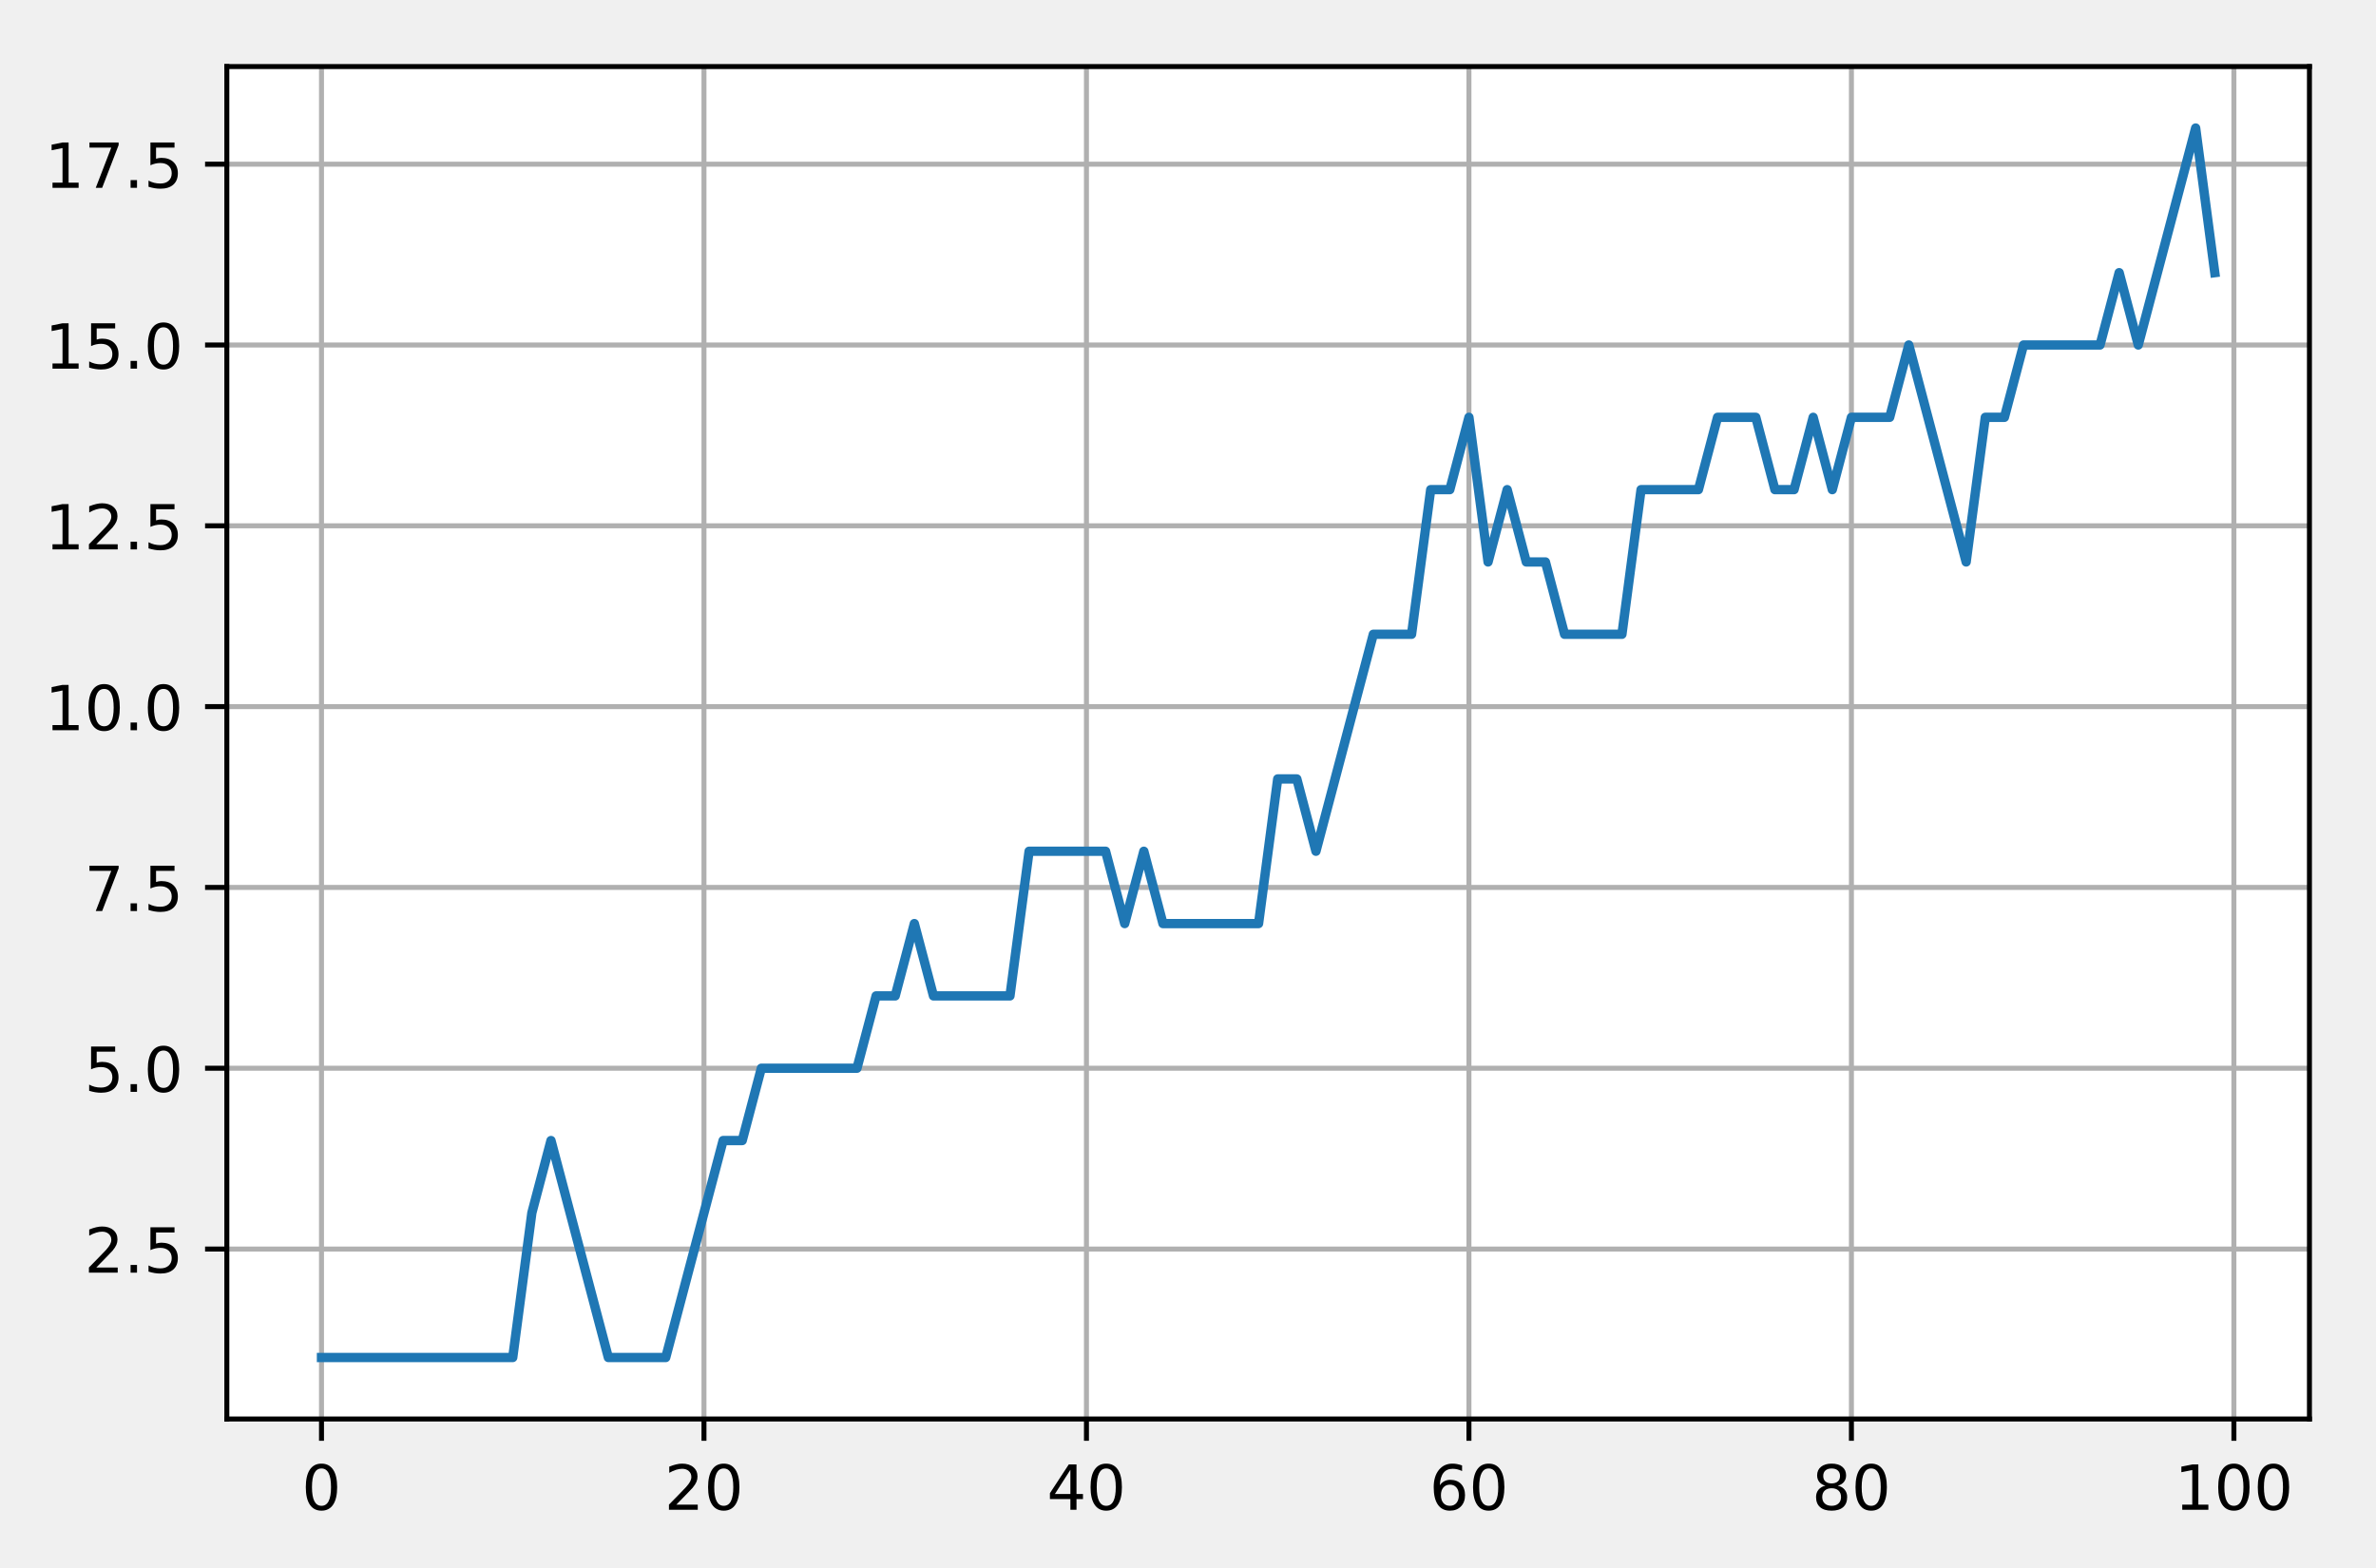
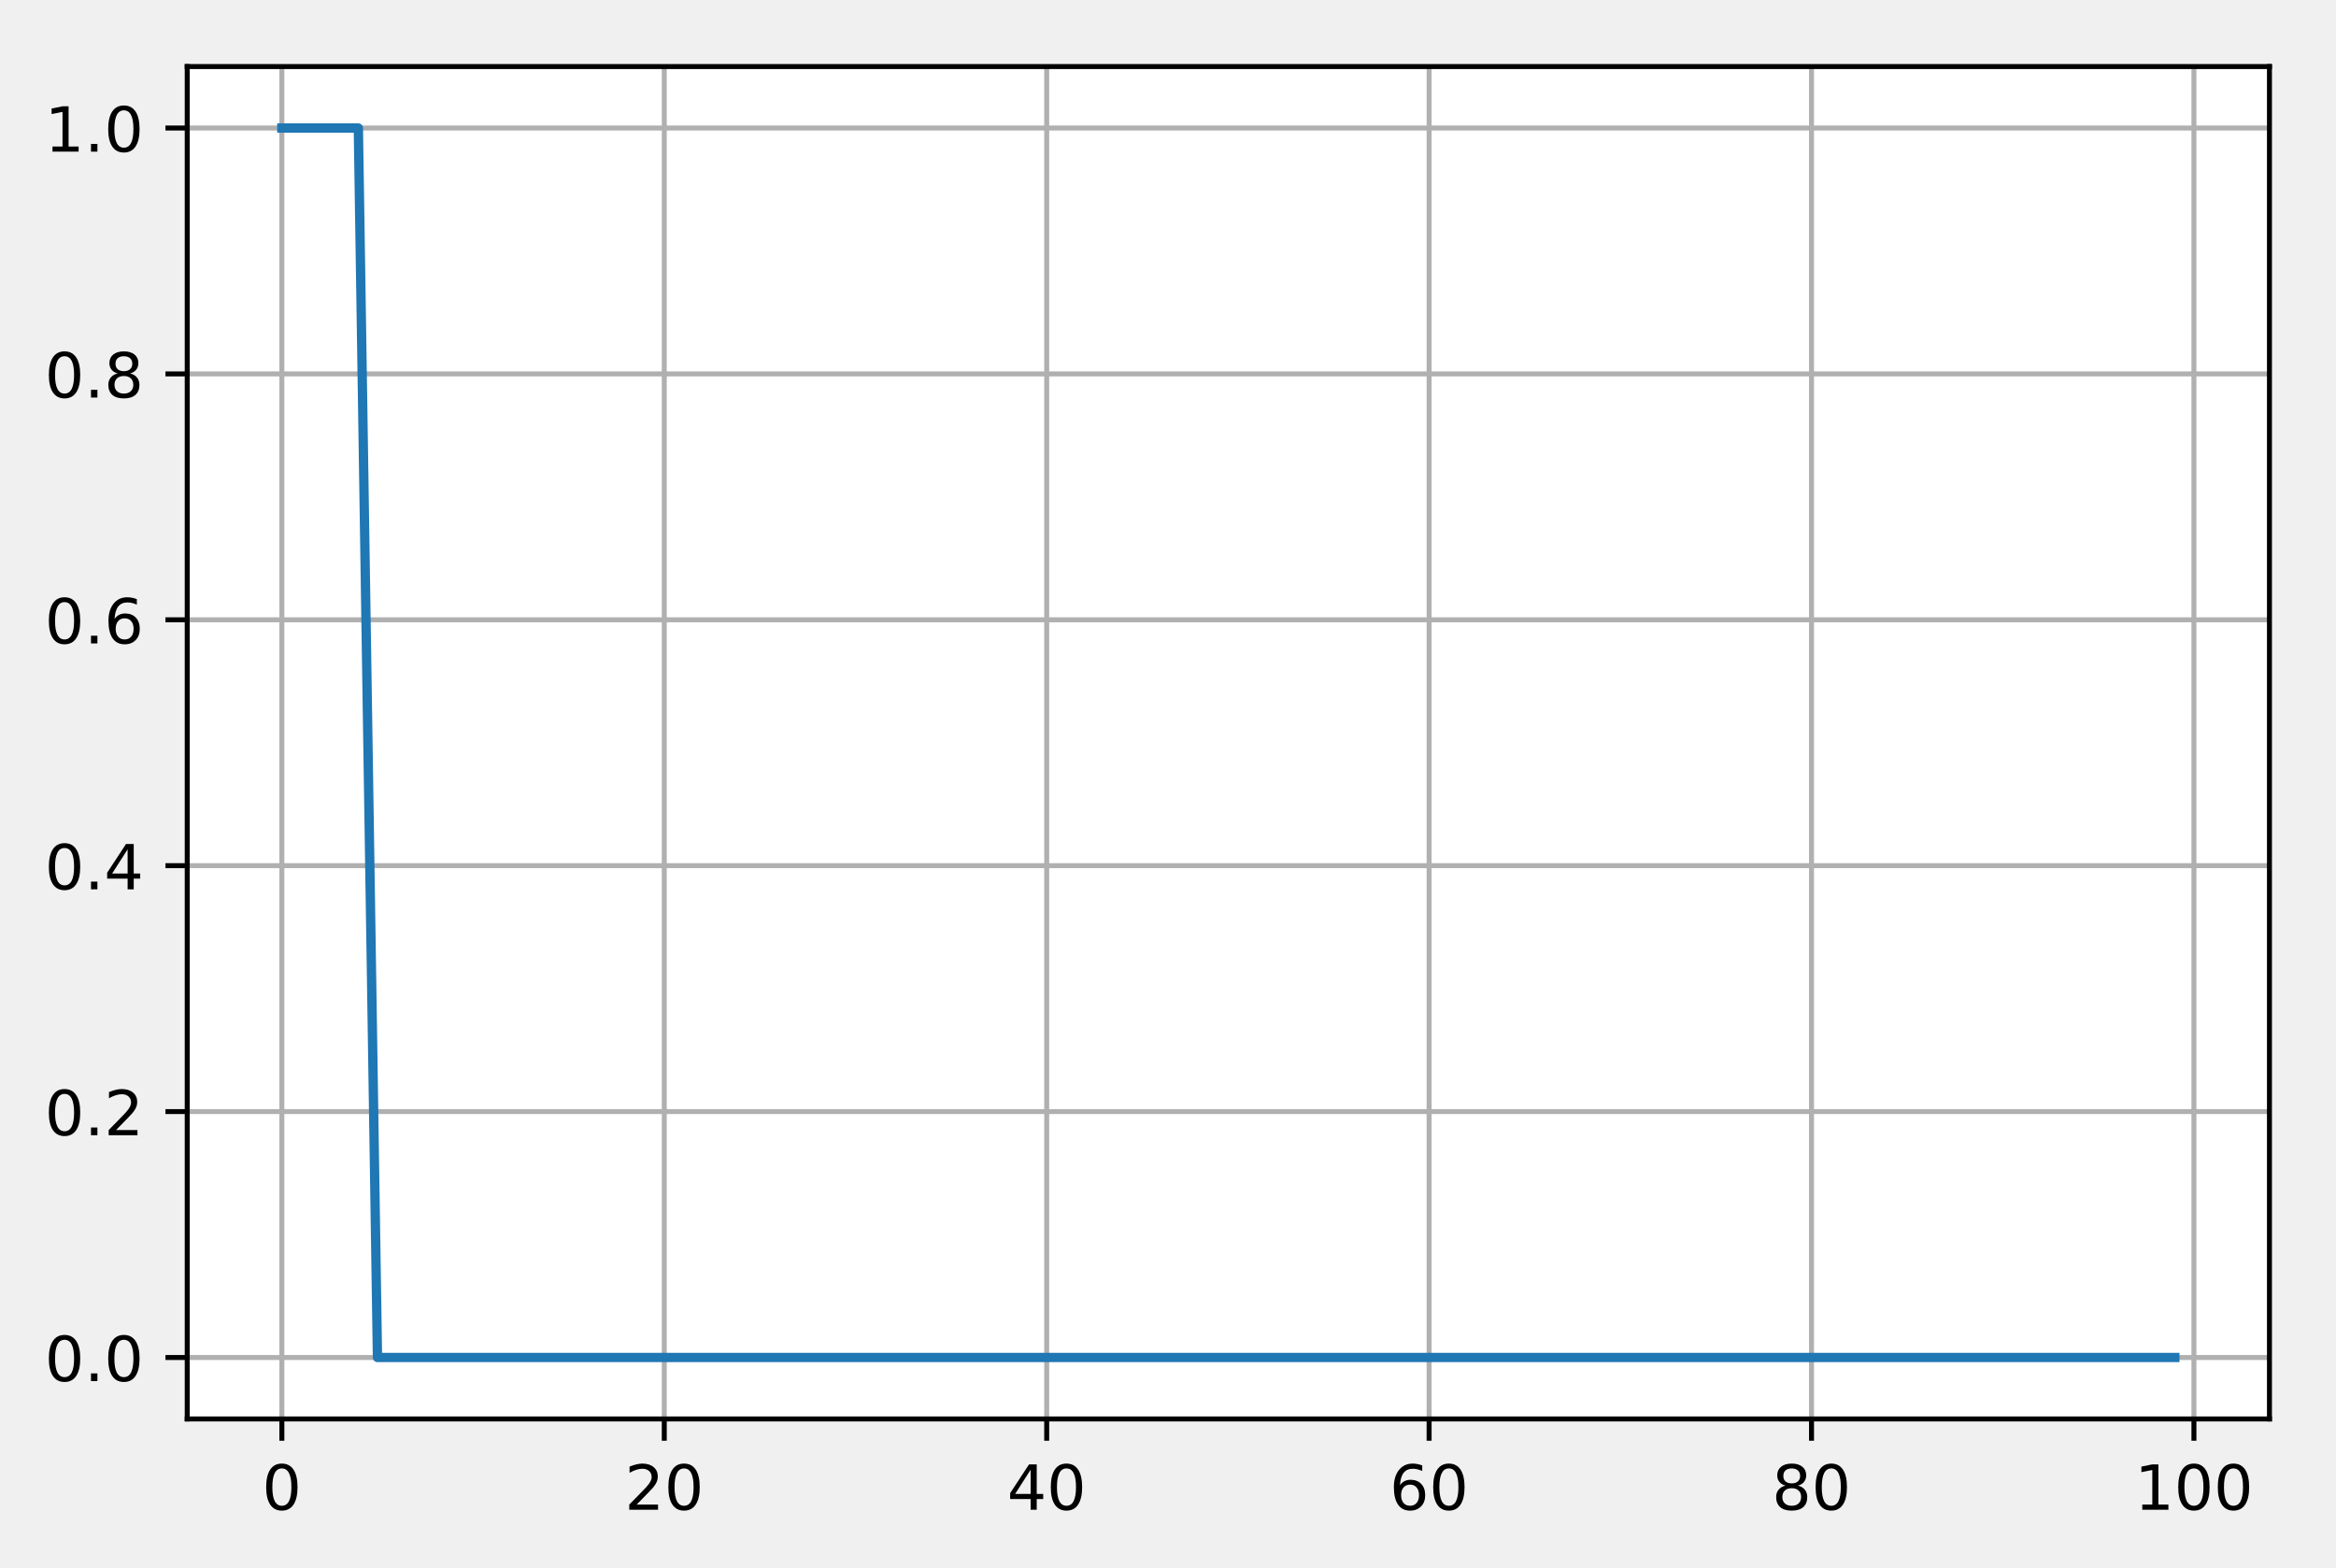
- <svg xmlns="http://www.w3.org/2000/svg" xmlns:xlink="http://www.w3.org/1999/xlink" height="252.018pt" version="1.1" viewBox="0 0 381.966 252.018" width="381.966pt">
+ <svg xmlns="http://www.w3.org/2000/svg" xmlns:xlink="http://www.w3.org/1999/xlink" height="252.018pt" version="1.1" viewBox="0 0 375.603 252.018" width="375.603pt">
  <defs>
    <style type="text/css">
*{stroke-linecap:butt;stroke-linejoin:round;}
  </style>
  </defs>
  <g id="figure_1">
    <g id="patch_1">
-       <path d="M 0 252.018  L 381.966 252.018  L 381.966 0  L 0 0  z " style="fill:none;" />
+       <path d="M 0 252.018  L 375.603 252.018  L 375.603 0  L 0 0  z " style="fill:none;" />
    </g>
    <g id="axes_1">
      <g id="patch_2">
-         <path d="M 36.466 228.14  L 371.266 228.14  L 371.266 10.7  L 36.466 10.7  z " style="fill:#ffffff;" />
+         <path d="M 30.103 228.14  L 364.903 228.14  L 364.903 10.7  L 30.103 10.7  z " style="fill:#ffffff;" />
      </g>
      <g id="matplotlib.axis_1">
        <g id="xtick_1">
          <g id="line2d_1">
-             <path clip-path="url(#p808f93dc27)" d="M 51.684 228.14  L 51.684 10.7  " style="fill:none;stroke:#b0b0b0;stroke-linecap:square;stroke-width:0.8;" />
+             <path clip-path="url(#p8bab490da9)" d="M 45.321 228.14  L 45.321 10.7  " style="fill:none;stroke:#b0b0b0;stroke-linecap:square;stroke-width:0.8;" />
          </g>
          <g id="line2d_2">
            <defs>
-               <path d="M 0 0  L 0 3.5  " id="mebf0ae755a" style="stroke:#000000;stroke-width:0.8;" />
-             </defs>
-             <g>
-               <use style="stroke:#000000;stroke-width:0.8;" x="51.684" xlink:href="#mebf0ae755a" y="228.14" />
+               <path d="M 0 0  L 0 3.5  " id="m702c27360f" style="stroke:#000000;stroke-width:0.8;" />
+             </defs>
+             <g>
+               <use style="stroke:#000000;stroke-width:0.8;" x="45.321" xlink:href="#m702c27360f" y="228.14" />
            </g>
          </g>
          <g id="text_1">
            <defs>
-               <path d="M 31.781 66.406  Q 24.172 66.406 20.328 58.906  Q 16.5 51.422 16.5 36.375  Q 16.5 21.391 20.328 13.891  Q 24.172 6.391 31.781 6.391  Q 39.453 6.391 43.281 13.891  Q 47.125 21.391 47.125 36.375  Q 47.125 51.422 43.281 58.906  Q 39.453 66.406 31.781 66.406  z M 31.781 74.219  Q 44.047 74.219 50.516 64.516  Q 56.984 54.828 56.984 36.375  Q 56.984 17.969 50.516 8.266  Q 44.047 -1.422 31.781 -1.422  Q 19.531 -1.422 13.062 8.266  Q 6.594 17.969 6.594 36.375  Q 6.594 54.828 13.062 64.516  Q 19.531 74.219 31.781 74.219  z " id="DejaVuSans-48" />
-             </defs>
-             <g transform="translate(48.50256 242.7384)scale(0.1 -0.1)">
-               <use xlink:href="#DejaVuSans-48" />
+               <path d="M 31.781 66.406  Q 24.172 66.406 20.328 58.906  Q 16.5 51.422 16.5 36.375  Q 16.5 21.391 20.328 13.891  Q 24.172 6.391 31.781 6.391  Q 39.453 6.391 43.281 13.891  Q 47.125 21.391 47.125 36.375  Q 47.125 51.422 43.281 58.906  Q 39.453 66.406 31.781 66.406  z M 31.781 74.219  Q 44.047 74.219 50.516 64.516  Q 56.984 54.828 56.984 36.375  Q 56.984 17.969 50.516 8.266  Q 44.047 -1.422 31.781 -1.422  Q 19.531 -1.422 13.062 8.266  Q 6.594 17.969 6.594 36.375  Q 6.594 54.828 13.062 64.516  Q 19.531 74.219 31.781 74.219  z " id="DejaVuSans-30" />
+             </defs>
+             <g transform="translate(42.14006 242.7384)scale(0.1 -0.1)">
+               <use xlink:href="#DejaVuSans-30" />
            </g>
          </g>
        </g>
        <g id="xtick_2">
          <g id="line2d_3">
-             <path clip-path="url(#p808f93dc27)" d="M 113.171 228.14  L 113.171 10.7  " style="fill:none;stroke:#b0b0b0;stroke-linecap:square;stroke-width:0.8;" />
+             <path clip-path="url(#p8bab490da9)" d="M 106.809 228.14  L 106.809 10.7  " style="fill:none;stroke:#b0b0b0;stroke-linecap:square;stroke-width:0.8;" />
          </g>
          <g id="line2d_4">
            <g>
-               <use style="stroke:#000000;stroke-width:0.8;" x="113.171" xlink:href="#mebf0ae755a" y="228.14" />
+               <use style="stroke:#000000;stroke-width:0.8;" x="106.809" xlink:href="#m702c27360f" y="228.14" />
            </g>
          </g>
          <g id="text_2">
            <defs>
-               <path d="M 19.188 8.297  L 53.609 8.297  L 53.609 0  L 7.328 0  L 7.328 8.297  Q 12.938 14.109 22.625 23.891  Q 32.328 33.688 34.812 36.531  Q 39.547 41.844 41.422 45.531  Q 43.312 49.219 43.312 52.781  Q 43.312 58.594 39.234 62.25  Q 35.156 65.922 28.609 65.922  Q 23.969 65.922 18.812 64.312  Q 13.672 62.703 7.812 59.422  L 7.812 69.391  Q 13.766 71.781 18.938 73  Q 24.125 74.219 28.422 74.219  Q 39.75 74.219 46.484 68.547  Q 53.219 62.891 53.219 53.422  Q 53.219 48.922 51.531 44.891  Q 49.859 40.875 45.406 35.406  Q 44.188 33.984 37.641 27.219  Q 31.109 20.453 19.188 8.297  z " id="DejaVuSans-50" />
-             </defs>
-             <g transform="translate(106.8089 242.7384)scale(0.1 -0.1)">
-               <use xlink:href="#DejaVuSans-50" />
-               <use x="63.623" xlink:href="#DejaVuSans-48" />
+               <path d="M 19.188 8.297  L 53.609 8.297  L 53.609 0  L 7.328 0  L 7.328 8.297  Q 12.938 14.109 22.625 23.891  Q 32.328 33.688 34.812 36.531  Q 39.547 41.844 41.422 45.531  Q 43.312 49.219 43.312 52.781  Q 43.312 58.594 39.234 62.25  Q 35.156 65.922 28.609 65.922  Q 23.969 65.922 18.812 64.312  Q 13.672 62.703 7.812 59.422  L 7.812 69.391  Q 13.766 71.781 18.938 73  Q 24.125 74.219 28.422 74.219  Q 39.75 74.219 46.484 68.547  Q 53.219 62.891 53.219 53.422  Q 53.219 48.922 51.531 44.891  Q 49.859 40.875 45.406 35.406  Q 44.188 33.984 37.641 27.219  Q 31.109 20.453 19.188 8.297  z " id="DejaVuSans-32" />
+             </defs>
+             <g transform="translate(100.4464 242.7384)scale(0.1 -0.1)">
+               <use xlink:href="#DejaVuSans-32" />
+               <use x="63.623" xlink:href="#DejaVuSans-30" />
            </g>
          </g>
        </g>
        <g id="xtick_3">
          <g id="line2d_5">
-             <path clip-path="url(#p808f93dc27)" d="M 174.659 228.14  L 174.659 10.7  " style="fill:none;stroke:#b0b0b0;stroke-linecap:square;stroke-width:0.8;" />
+             <path clip-path="url(#p8bab490da9)" d="M 168.297 228.14  L 168.297 10.7  " style="fill:none;stroke:#b0b0b0;stroke-linecap:square;stroke-width:0.8;" />
          </g>
          <g id="line2d_6">
            <g>
-               <use style="stroke:#000000;stroke-width:0.8;" x="174.659" xlink:href="#mebf0ae755a" y="228.14" />
+               <use style="stroke:#000000;stroke-width:0.8;" x="168.297" xlink:href="#m702c27360f" y="228.14" />
            </g>
          </g>
          <g id="text_3">
            <defs>
-               <path d="M 37.797 64.312  L 12.891 25.391  L 37.797 25.391  z M 35.203 72.906  L 47.609 72.906  L 47.609 25.391  L 58.016 25.391  L 58.016 17.188  L 47.609 17.188  L 47.609 0  L 37.797 0  L 37.797 17.188  L 4.891 17.188  L 4.891 26.703  z " id="DejaVuSans-52" />
-             </defs>
-             <g transform="translate(168.2965 242.7384)scale(0.1 -0.1)">
-               <use xlink:href="#DejaVuSans-52" />
-               <use x="63.623" xlink:href="#DejaVuSans-48" />
+               <path d="M 37.797 64.312  L 12.891 25.391  L 37.797 25.391  z M 35.203 72.906  L 47.609 72.906  L 47.609 25.391  L 58.016 25.391  L 58.016 17.188  L 47.609 17.188  L 47.609 0  L 37.797 0  L 37.797 17.188  L 4.891 17.188  L 4.891 26.703  z " id="DejaVuSans-34" />
+             </defs>
+             <g transform="translate(161.934 242.7384)scale(0.1 -0.1)">
+               <use xlink:href="#DejaVuSans-34" />
+               <use x="63.623" xlink:href="#DejaVuSans-30" />
            </g>
          </g>
        </g>
        <g id="xtick_4">
          <g id="line2d_7">
-             <path clip-path="url(#p808f93dc27)" d="M 236.147 228.14  L 236.147 10.7  " style="fill:none;stroke:#b0b0b0;stroke-linecap:square;stroke-width:0.8;" />
+             <path clip-path="url(#p8bab490da9)" d="M 229.784 228.14  L 229.784 10.7  " style="fill:none;stroke:#b0b0b0;stroke-linecap:square;stroke-width:0.8;" />
          </g>
          <g id="line2d_8">
            <g>
-               <use style="stroke:#000000;stroke-width:0.8;" x="236.147" xlink:href="#mebf0ae755a" y="228.14" />
+               <use style="stroke:#000000;stroke-width:0.8;" x="229.784" xlink:href="#m702c27360f" y="228.14" />
            </g>
          </g>
          <g id="text_4">
            <defs>
-               <path d="M 33.016 40.375  Q 26.375 40.375 22.484 35.828  Q 18.609 31.297 18.609 23.391  Q 18.609 15.531 22.484 10.953  Q 26.375 6.391 33.016 6.391  Q 39.656 6.391 43.531 10.953  Q 47.406 15.531 47.406 23.391  Q 47.406 31.297 43.531 35.828  Q 39.656 40.375 33.016 40.375  z M 52.594 71.297  L 52.594 62.312  Q 48.875 64.062 45.094 64.984  Q 41.312 65.922 37.594 65.922  Q 27.828 65.922 22.672 59.328  Q 17.531 52.734 16.797 39.406  Q 19.672 43.656 24.016 45.922  Q 28.375 48.188 33.594 48.188  Q 44.578 48.188 50.953 41.516  Q 57.328 34.859 57.328 23.391  Q 57.328 12.156 50.688 5.359  Q 44.047 -1.422 33.016 -1.422  Q 20.359 -1.422 13.672 8.266  Q 6.984 17.969 6.984 36.375  Q 6.984 53.656 15.188 63.938  Q 23.391 74.219 37.203 74.219  Q 40.922 74.219 44.703 73.484  Q 48.484 72.75 52.594 71.297  z " id="DejaVuSans-54" />
-             </defs>
-             <g transform="translate(229.7841 242.7384)scale(0.1 -0.1)">
-               <use xlink:href="#DejaVuSans-54" />
-               <use x="63.623" xlink:href="#DejaVuSans-48" />
+               <path d="M 33.016 40.375  Q 26.375 40.375 22.484 35.828  Q 18.609 31.297 18.609 23.391  Q 18.609 15.531 22.484 10.953  Q 26.375 6.391 33.016 6.391  Q 39.656 6.391 43.531 10.953  Q 47.406 15.531 47.406 23.391  Q 47.406 31.297 43.531 35.828  Q 39.656 40.375 33.016 40.375  z M 52.594 71.297  L 52.594 62.312  Q 48.875 64.062 45.094 64.984  Q 41.312 65.922 37.594 65.922  Q 27.828 65.922 22.672 59.328  Q 17.531 52.734 16.797 39.406  Q 19.672 43.656 24.016 45.922  Q 28.375 48.188 33.594 48.188  Q 44.578 48.188 50.953 41.516  Q 57.328 34.859 57.328 23.391  Q 57.328 12.156 50.688 5.359  Q 44.047 -1.422 33.016 -1.422  Q 20.359 -1.422 13.672 8.266  Q 6.984 17.969 6.984 36.375  Q 6.984 53.656 15.188 63.938  Q 23.391 74.219 37.203 74.219  Q 40.922 74.219 44.703 73.484  Q 48.484 72.75 52.594 71.297  z " id="DejaVuSans-36" />
+             </defs>
+             <g transform="translate(223.4216 242.7384)scale(0.1 -0.1)">
+               <use xlink:href="#DejaVuSans-36" />
+               <use x="63.623" xlink:href="#DejaVuSans-30" />
            </g>
          </g>
        </g>
        <g id="xtick_5">
          <g id="line2d_9">
-             <path clip-path="url(#p808f93dc27)" d="M 297.634 228.14  L 297.634 10.7  " style="fill:none;stroke:#b0b0b0;stroke-linecap:square;stroke-width:0.8;" />
+             <path clip-path="url(#p8bab490da9)" d="M 291.272 228.14  L 291.272 10.7  " style="fill:none;stroke:#b0b0b0;stroke-linecap:square;stroke-width:0.8;" />
          </g>
          <g id="line2d_10">
            <g>
-               <use style="stroke:#000000;stroke-width:0.8;" x="297.634" xlink:href="#mebf0ae755a" y="228.14" />
+               <use style="stroke:#000000;stroke-width:0.8;" x="291.272" xlink:href="#m702c27360f" y="228.14" />
            </g>
          </g>
          <g id="text_5">
            <defs>
-               <path d="M 31.781 34.625  Q 24.75 34.625 20.719 30.859  Q 16.703 27.094 16.703 20.516  Q 16.703 13.922 20.719 10.156  Q 24.75 6.391 31.781 6.391  Q 38.812 6.391 42.859 10.172  Q 46.922 13.969 46.922 20.516  Q 46.922 27.094 42.891 30.859  Q 38.875 34.625 31.781 34.625  z M 21.922 38.812  Q 15.578 40.375 12.031 44.719  Q 8.5 49.078 8.5 55.328  Q 8.5 64.062 14.719 69.141  Q 20.953 74.219 31.781 74.219  Q 42.672 74.219 48.875 69.141  Q 55.078 64.062 55.078 55.328  Q 55.078 49.078 51.531 44.719  Q 48 40.375 41.703 38.812  Q 48.828 37.156 52.797 32.312  Q 56.781 27.484 56.781 20.516  Q 56.781 9.906 50.312 4.234  Q 43.844 -1.422 31.781 -1.422  Q 19.734 -1.422 13.25 4.234  Q 6.781 9.906 6.781 20.516  Q 6.781 27.484 10.781 32.312  Q 14.797 37.156 21.922 38.812  z M 18.312 54.391  Q 18.312 48.734 21.844 45.562  Q 25.391 42.391 31.781 42.391  Q 38.141 42.391 41.719 45.562  Q 45.312 48.734 45.312 54.391  Q 45.312 60.062 41.719 63.234  Q 38.141 66.406 31.781 66.406  Q 25.391 66.406 21.844 63.234  Q 18.312 60.062 18.312 54.391  z " id="DejaVuSans-56" />
-             </defs>
-             <g transform="translate(291.2717 242.7384)scale(0.1 -0.1)">
-               <use xlink:href="#DejaVuSans-56" />
-               <use x="63.623" xlink:href="#DejaVuSans-48" />
+               <path d="M 31.781 34.625  Q 24.75 34.625 20.719 30.859  Q 16.703 27.094 16.703 20.516  Q 16.703 13.922 20.719 10.156  Q 24.75 6.391 31.781 6.391  Q 38.812 6.391 42.859 10.172  Q 46.922 13.969 46.922 20.516  Q 46.922 27.094 42.891 30.859  Q 38.875 34.625 31.781 34.625  z M 21.922 38.812  Q 15.578 40.375 12.031 44.719  Q 8.5 49.078 8.5 55.328  Q 8.5 64.062 14.719 69.141  Q 20.953 74.219 31.781 74.219  Q 42.672 74.219 48.875 69.141  Q 55.078 64.062 55.078 55.328  Q 55.078 49.078 51.531 44.719  Q 48 40.375 41.703 38.812  Q 48.828 37.156 52.797 32.312  Q 56.781 27.484 56.781 20.516  Q 56.781 9.906 50.312 4.234  Q 43.844 -1.422 31.781 -1.422  Q 19.734 -1.422 13.25 4.234  Q 6.781 9.906 6.781 20.516  Q 6.781 27.484 10.781 32.312  Q 14.797 37.156 21.922 38.812  z M 18.312 54.391  Q 18.312 48.734 21.844 45.562  Q 25.391 42.391 31.781 42.391  Q 38.141 42.391 41.719 45.562  Q 45.312 48.734 45.312 54.391  Q 45.312 60.062 41.719 63.234  Q 38.141 66.406 31.781 66.406  Q 25.391 66.406 21.844 63.234  Q 18.312 60.062 18.312 54.391  z " id="DejaVuSans-38" />
+             </defs>
+             <g transform="translate(284.9092 242.7384)scale(0.1 -0.1)">
+               <use xlink:href="#DejaVuSans-38" />
+               <use x="63.623" xlink:href="#DejaVuSans-30" />
            </g>
          </g>
        </g>
        <g id="xtick_6">
          <g id="line2d_11">
-             <path clip-path="url(#p808f93dc27)" d="M 359.122 228.14  L 359.122 10.7  " style="fill:none;stroke:#b0b0b0;stroke-linecap:square;stroke-width:0.8;" />
+             <path clip-path="url(#p8bab490da9)" d="M 352.759 228.14  L 352.759 10.7  " style="fill:none;stroke:#b0b0b0;stroke-linecap:square;stroke-width:0.8;" />
          </g>
          <g id="line2d_12">
            <g>
-               <use style="stroke:#000000;stroke-width:0.8;" x="359.122" xlink:href="#mebf0ae755a" y="228.14" />
+               <use style="stroke:#000000;stroke-width:0.8;" x="352.759" xlink:href="#m702c27360f" y="228.14" />
            </g>
          </g>
          <g id="text_6">
            <defs>
-               <path d="M 12.406 8.297  L 28.516 8.297  L 28.516 63.922  L 10.984 60.406  L 10.984 69.391  L 28.422 72.906  L 38.281 72.906  L 38.281 8.297  L 54.391 8.297  L 54.391 0  L 12.406 0  z " id="DejaVuSans-49" />
-             </defs>
-             <g transform="translate(349.5781 242.7384)scale(0.1 -0.1)">
-               <use xlink:href="#DejaVuSans-49" />
-               <use x="63.623" xlink:href="#DejaVuSans-48" />
-               <use x="127.246" xlink:href="#DejaVuSans-48" />
+               <path d="M 12.406 8.297  L 28.516 8.297  L 28.516 63.922  L 10.984 60.406  L 10.984 69.391  L 28.422 72.906  L 38.281 72.906  L 38.281 8.297  L 54.391 8.297  L 54.391 0  L 12.406 0  z " id="DejaVuSans-31" />
+             </defs>
+             <g transform="translate(343.2156 242.7384)scale(0.1 -0.1)">
+               <use xlink:href="#DejaVuSans-31" />
+               <use x="63.623" xlink:href="#DejaVuSans-30" />
+               <use x="127.246" xlink:href="#DejaVuSans-30" />
            </g>
          </g>
        </g>
      </g>
      <g id="matplotlib.axis_2">
        <g id="ytick_1">
          <g id="line2d_13">
-             <path clip-path="url(#p808f93dc27)" d="M 36.466 200.815  L 371.266 200.815  " style="fill:none;stroke:#b0b0b0;stroke-linecap:square;stroke-width:0.8;" />
+             <path clip-path="url(#p8bab490da9)" d="M 30.103 218.256  L 364.903 218.256  " style="fill:none;stroke:#b0b0b0;stroke-linecap:square;stroke-width:0.8;" />
          </g>
          <g id="line2d_14">
            <defs>
-               <path d="M 0 0  L -3.5 0  " id="m47be602157" style="stroke:#000000;stroke-width:0.8;" />
-             </defs>
-             <g>
-               <use style="stroke:#000000;stroke-width:0.8;" x="36.466" xlink:href="#m47be602157" y="200.815" />
+               <path d="M 0 0  L -3.5 0  " id="m5ed3ad2f4f" style="stroke:#000000;stroke-width:0.8;" />
+             </defs>
+             <g>
+               <use style="stroke:#000000;stroke-width:0.8;" x="30.103" xlink:href="#m5ed3ad2f4f" y="218.256" />
            </g>
          </g>
          <g id="text_7">
            <defs>
-               <path d="M 10.688 12.406  L 21 12.406  L 21 0  L 10.688 0  z " id="DejaVuSans-46" />
-               <path d="M 10.797 72.906  L 49.516 72.906  L 49.516 64.594  L 19.828 64.594  L 19.828 46.734  Q 21.969 47.469 24.109 47.828  Q 26.266 48.188 28.422 48.188  Q 40.625 48.188 47.75 41.5  Q 54.891 34.812 54.891 23.391  Q 54.891 11.625 47.562 5.094  Q 40.234 -1.422 26.906 -1.422  Q 22.312 -1.422 17.547 -0.641  Q 12.797 0.141 7.719 1.703  L 7.719 11.625  Q 12.109 9.234 16.797 8.062  Q 21.484 6.891 26.703 6.891  Q 35.156 6.891 40.078 11.328  Q 45.016 15.766 45.016 23.391  Q 45.016 31 40.078 35.438  Q 35.156 39.891 26.703 39.891  Q 22.75 39.891 18.812 39.016  Q 14.891 38.141 10.797 36.281  z " id="DejaVuSans-53" />
-             </defs>
-             <g transform="translate(13.5625 204.6139)scale(0.1 -0.1)">
-               <use xlink:href="#DejaVuSans-50" />
-               <use x="63.623" xlink:href="#DejaVuSans-46" />
-               <use x="95.41" xlink:href="#DejaVuSans-53" />
+               <path d="M 10.688 12.406  L 21 12.406  L 21 0  L 10.688 0  z " id="DejaVuSans-2e" />
+             </defs>
+             <g transform="translate(7.2 222.0556)scale(0.1 -0.1)">
+               <use xlink:href="#DejaVuSans-30" />
+               <use x="63.623" xlink:href="#DejaVuSans-2e" />
+               <use x="95.41" xlink:href="#DejaVuSans-30" />
            </g>
          </g>
        </g>
        <g id="ytick_2">
          <g id="line2d_15">
-             <path clip-path="url(#p808f93dc27)" d="M 36.466 171.745  L 371.266 171.745  " style="fill:none;stroke:#b0b0b0;stroke-linecap:square;stroke-width:0.8;" />
+             <path clip-path="url(#p8bab490da9)" d="M 30.103 178.722  L 364.903 178.722  " style="fill:none;stroke:#b0b0b0;stroke-linecap:square;stroke-width:0.8;" />
          </g>
          <g id="line2d_16">
            <g>
-               <use style="stroke:#000000;stroke-width:0.8;" x="36.466" xlink:href="#m47be602157" y="171.745" />
+               <use style="stroke:#000000;stroke-width:0.8;" x="30.103" xlink:href="#m5ed3ad2f4f" y="178.722" />
            </g>
          </g>
          <g id="text_8">
-             <g transform="translate(13.5625 175.5444)scale(0.1 -0.1)">
-               <use xlink:href="#DejaVuSans-53" />
-               <use x="63.623" xlink:href="#DejaVuSans-46" />
-               <use x="95.41" xlink:href="#DejaVuSans-48" />
+             <g transform="translate(7.2 182.521)scale(0.1 -0.1)">
+               <use xlink:href="#DejaVuSans-30" />
+               <use x="63.623" xlink:href="#DejaVuSans-2e" />
+               <use x="95.41" xlink:href="#DejaVuSans-32" />
            </g>
          </g>
        </g>
        <g id="ytick_3">
          <g id="line2d_17">
-             <path clip-path="url(#p808f93dc27)" d="M 36.466 142.676  L 371.266 142.676  " style="fill:none;stroke:#b0b0b0;stroke-linecap:square;stroke-width:0.8;" />
+             <path clip-path="url(#p8bab490da9)" d="M 30.103 139.187  L 364.903 139.187  " style="fill:none;stroke:#b0b0b0;stroke-linecap:square;stroke-width:0.8;" />
          </g>
          <g id="line2d_18">
            <g>
-               <use style="stroke:#000000;stroke-width:0.8;" x="36.466" xlink:href="#m47be602157" y="142.676" />
+               <use style="stroke:#000000;stroke-width:0.8;" x="30.103" xlink:href="#m5ed3ad2f4f" y="139.187" />
            </g>
          </g>
          <g id="text_9">
-             <defs>
-               <path d="M 8.203 72.906  L 55.078 72.906  L 55.078 68.703  L 28.609 0  L 18.312 0  L 43.219 64.594  L 8.203 64.594  z " id="DejaVuSans-55" />
-             </defs>
-             <g transform="translate(13.5625 146.4748)scale(0.1 -0.1)">
-               <use xlink:href="#DejaVuSans-55" />
-               <use x="63.623" xlink:href="#DejaVuSans-46" />
-               <use x="95.41" xlink:href="#DejaVuSans-53" />
+             <g transform="translate(7.2 142.9865)scale(0.1 -0.1)">
+               <use xlink:href="#DejaVuSans-30" />
+               <use x="63.623" xlink:href="#DejaVuSans-2e" />
+               <use x="95.41" xlink:href="#DejaVuSans-34" />
            </g>
          </g>
        </g>
        <g id="ytick_4">
          <g id="line2d_19">
-             <path clip-path="url(#p808f93dc27)" d="M 36.466 113.606  L 371.266 113.606  " style="fill:none;stroke:#b0b0b0;stroke-linecap:square;stroke-width:0.8;" />
+             <path clip-path="url(#p8bab490da9)" d="M 30.103 99.653  L 364.903 99.653  " style="fill:none;stroke:#b0b0b0;stroke-linecap:square;stroke-width:0.8;" />
          </g>
          <g id="line2d_20">
            <g>
-               <use style="stroke:#000000;stroke-width:0.8;" x="36.466" xlink:href="#m47be602157" y="113.606" />
+               <use style="stroke:#000000;stroke-width:0.8;" x="30.103" xlink:href="#m5ed3ad2f4f" y="99.653" />
            </g>
          </g>
          <g id="text_10">
-             <g transform="translate(7.2 117.4053)scale(0.1 -0.1)">
-               <use xlink:href="#DejaVuSans-49" />
-               <use x="63.623" xlink:href="#DejaVuSans-48" />
-               <use x="127.246" xlink:href="#DejaVuSans-46" />
-               <use x="159.033" xlink:href="#DejaVuSans-48" />
+             <g transform="translate(7.2 103.4519)scale(0.1 -0.1)">
+               <use xlink:href="#DejaVuSans-30" />
+               <use x="63.623" xlink:href="#DejaVuSans-2e" />
+               <use x="95.41" xlink:href="#DejaVuSans-36" />
            </g>
          </g>
        </g>
        <g id="ytick_5">
          <g id="line2d_21">
-             <path clip-path="url(#p808f93dc27)" d="M 36.466 84.537  L 371.266 84.537  " style="fill:none;stroke:#b0b0b0;stroke-linecap:square;stroke-width:0.8;" />
+             <path clip-path="url(#p8bab490da9)" d="M 30.103 60.118  L 364.903 60.118  " style="fill:none;stroke:#b0b0b0;stroke-linecap:square;stroke-width:0.8;" />
          </g>
          <g id="line2d_22">
            <g>
-               <use style="stroke:#000000;stroke-width:0.8;" x="36.466" xlink:href="#m47be602157" y="84.537" />
+               <use style="stroke:#000000;stroke-width:0.8;" x="30.103" xlink:href="#m5ed3ad2f4f" y="60.118" />
            </g>
          </g>
          <g id="text_11">
-             <g transform="translate(7.2 88.3358)scale(0.1 -0.1)">
-               <use xlink:href="#DejaVuSans-49" />
-               <use x="63.623" xlink:href="#DejaVuSans-50" />
-               <use x="127.246" xlink:href="#DejaVuSans-46" />
-               <use x="159.033" xlink:href="#DejaVuSans-53" />
+             <g transform="translate(7.2 63.9174)scale(0.1 -0.1)">
+               <use xlink:href="#DejaVuSans-30" />
+               <use x="63.623" xlink:href="#DejaVuSans-2e" />
+               <use x="95.41" xlink:href="#DejaVuSans-38" />
            </g>
          </g>
        </g>
        <g id="ytick_6">
          <g id="line2d_23">
-             <path clip-path="url(#p808f93dc27)" d="M 36.466 55.467  L 371.266 55.467  " style="fill:none;stroke:#b0b0b0;stroke-linecap:square;stroke-width:0.8;" />
+             <path clip-path="url(#p8bab490da9)" d="M 30.103 20.584  L 364.903 20.584  " style="fill:none;stroke:#b0b0b0;stroke-linecap:square;stroke-width:0.8;" />
          </g>
          <g id="line2d_24">
            <g>
-               <use style="stroke:#000000;stroke-width:0.8;" x="36.466" xlink:href="#m47be602157" y="55.467" />
+               <use style="stroke:#000000;stroke-width:0.8;" x="30.103" xlink:href="#m5ed3ad2f4f" y="20.584" />
            </g>
          </g>
          <g id="text_12">
-             <g transform="translate(7.2 59.26628)scale(0.1 -0.1)">
-               <use xlink:href="#DejaVuSans-49" />
-               <use x="63.623" xlink:href="#DejaVuSans-53" />
-               <use x="127.246" xlink:href="#DejaVuSans-46" />
-               <use x="159.033" xlink:href="#DejaVuSans-48" />
-             </g>
-           </g>
-         </g>
-         <g id="ytick_7">
-           <g id="line2d_25">
-             <path clip-path="url(#p808f93dc27)" d="M 36.466 26.398  L 371.266 26.398  " style="fill:none;stroke:#b0b0b0;stroke-linecap:square;stroke-width:0.8;" />
-           </g>
-           <g id="line2d_26">
-             <g>
-               <use style="stroke:#000000;stroke-width:0.8;" x="36.466" xlink:href="#m47be602157" y="26.398" />
-             </g>
-           </g>
-           <g id="text_13">
-             <g transform="translate(7.2 30.19676)scale(0.1 -0.1)">
-               <use xlink:href="#DejaVuSans-49" />
-               <use x="63.623" xlink:href="#DejaVuSans-55" />
-               <use x="127.246" xlink:href="#DejaVuSans-46" />
-               <use x="159.033" xlink:href="#DejaVuSans-53" />
-             </g>
-           </g>
-         </g>
-       </g>
-       <g id="line2d_27">
-         <path clip-path="url(#p808f93dc27)" d="M 51.684 218.256  L 54.758 218.256  L 57.833 218.256  L 60.907 218.256  L 63.981 218.256  L 67.056 218.256  L 70.13 218.256  L 73.204 218.256  L 76.279 218.256  L 79.353 218.256  L 82.428 218.256  L 85.502 195.001  L 88.576 183.373  L 91.651 195.001  L 94.725 206.629  L 97.8 218.256  L 100.874 218.256  L 103.948 218.256  L 107.023 218.256  L 110.097 206.629  L 113.171 195.001  L 116.246 183.373  L 119.32 183.373  L 122.395 171.745  L 125.469 171.745  L 128.543 171.745  L 131.618 171.745  L 134.692 171.745  L 137.766 171.745  L 140.841 160.117  L 143.915 160.117  L 146.99 148.49  L 150.064 160.117  L 153.138 160.117  L 156.213 160.117  L 159.287 160.117  L 162.361 160.117  L 165.436 136.862  L 168.51 136.862  L 171.585 136.862  L 174.659 136.862  L 177.733 136.862  L 180.808 148.49  L 183.882 136.862  L 186.957 148.49  L 190.031 148.49  L 193.105 148.49  L 196.18 148.49  L 199.254 148.49  L 202.328 148.49  L 205.403 125.234  L 208.477 125.234  L 211.552 136.862  L 214.626 125.234  L 217.7 113.606  L 220.775 101.978  L 223.849 101.978  L 226.923 101.978  L 229.998 78.723  L 233.072 78.723  L 236.147 67.095  L 239.221 90.35  L 242.295 78.723  L 245.37 90.35  L 248.444 90.35  L 251.519 101.978  L 254.593 101.978  L 257.667 101.978  L 260.742 101.978  L 263.816 78.723  L 266.89 78.723  L 269.965 78.723  L 273.039 78.723  L 276.114 67.095  L 279.188 67.095  L 282.262 67.095  L 285.337 78.723  L 288.411 78.723  L 291.485 67.095  L 294.56 78.723  L 297.634 67.095  L 300.709 67.095  L 303.783 67.095  L 306.857 55.467  L 309.932 67.095  L 313.006 78.723  L 316.081 90.35  L 319.155 67.095  L 322.229 67.095  L 325.304 55.467  L 328.378 55.467  L 331.452 55.467  L 334.527 55.467  L 337.601 55.467  L 340.676 43.839  L 343.75 55.467  L 346.824 43.839  L 349.899 32.211  L 352.973 20.584  L 356.047 43.839  " style="fill:none;stroke:#1f77b4;stroke-linecap:square;stroke-width:1.5;" />
+             <g transform="translate(7.2 24.38285)scale(0.1 -0.1)">
+               <use xlink:href="#DejaVuSans-31" />
+               <use x="63.623" xlink:href="#DejaVuSans-2e" />
+               <use x="95.41" xlink:href="#DejaVuSans-30" />
+             </g>
+           </g>
+         </g>
+       </g>
+       <g id="line2d_25">
+         <path clip-path="url(#p8bab490da9)" d="M 45.321 20.584  L 48.396 20.584  L 51.47 20.584  L 54.544 20.584  L 57.619 20.584  L 60.693 218.256  L 63.768 218.256  L 66.842 218.256  L 69.916 218.256  L 72.991 218.256  L 76.065 218.256  L 79.139 218.256  L 82.214 218.256  L 85.288 218.256  L 88.363 218.256  L 91.437 218.256  L 94.511 218.256  L 97.586 218.256  L 100.66 218.256  L 103.735 218.256  L 106.809 218.256  L 109.883 218.256  L 112.958 218.256  L 116.032 218.256  L 119.106 218.256  L 122.181 218.256  L 125.255 218.256  L 128.33 218.256  L 131.404 218.256  L 134.478 218.256  L 137.553 218.256  L 140.627 218.256  L 143.701 218.256  L 146.776 218.256  L 149.85 218.256  L 152.925 218.256  L 155.999 218.256  L 159.073 218.256  L 162.148 218.256  L 165.222 218.256  L 168.297 218.256  L 171.371 218.256  L 174.445 218.256  L 177.52 218.256  L 180.594 218.256  L 183.668 218.256  L 186.743 218.256  L 189.817 218.256  L 192.892 218.256  L 195.966 218.256  L 199.04 218.256  L 202.115 218.256  L 205.189 218.256  L 208.263 218.256  L 211.338 218.256  L 214.412 218.256  L 217.487 218.256  L 220.561 218.256  L 223.635 218.256  L 226.71 218.256  L 229.784 218.256  L 232.858 218.256  L 235.933 218.256  L 239.007 218.256  L 242.082 218.256  L 245.156 218.256  L 248.23 218.256  L 251.305 218.256  L 254.379 218.256  L 257.454 218.256  L 260.528 218.256  L 263.602 218.256  L 266.677 218.256  L 269.751 218.256  L 272.825 218.256  L 275.9 218.256  L 278.974 218.256  L 282.049 218.256  L 285.123 218.256  L 288.197 218.256  L 291.272 218.256  L 294.346 218.256  L 297.42 218.256  L 300.495 218.256  L 303.569 218.256  L 306.644 218.256  L 309.718 218.256  L 312.792 218.256  L 315.867 218.256  L 318.941 218.256  L 322.016 218.256  L 325.09 218.256  L 328.164 218.256  L 331.239 218.256  L 334.313 218.256  L 337.387 218.256  L 340.462 218.256  L 343.536 218.256  L 346.611 218.256  L 349.685 218.256  " style="fill:none;stroke:#1f77b4;stroke-linecap:square;stroke-width:1.5;" />
      </g>
      <g id="patch_3">
-         <path d="M 36.466 228.14  L 36.466 10.7  " style="fill:none;stroke:#000000;stroke-linecap:square;stroke-linejoin:miter;stroke-width:0.8;" />
+         <path d="M 30.103 228.14  L 30.103 10.7  " style="fill:none;stroke:#000000;stroke-linecap:square;stroke-linejoin:miter;stroke-width:0.8;" />
      </g>
      <g id="patch_4">
-         <path d="M 371.266 228.14  L 371.266 10.7  " style="fill:none;stroke:#000000;stroke-linecap:square;stroke-linejoin:miter;stroke-width:0.8;" />
+         <path d="M 364.903 228.14  L 364.903 10.7  " style="fill:none;stroke:#000000;stroke-linecap:square;stroke-linejoin:miter;stroke-width:0.8;" />
      </g>
      <g id="patch_5">
-         <path d="M 36.466 228.14  L 371.266 228.14  " style="fill:none;stroke:#000000;stroke-linecap:square;stroke-linejoin:miter;stroke-width:0.8;" />
+         <path d="M 30.103 228.14  L 364.903 228.14  " style="fill:none;stroke:#000000;stroke-linecap:square;stroke-linejoin:miter;stroke-width:0.8;" />
      </g>
      <g id="patch_6">
-         <path d="M 36.466 10.7  L 371.266 10.7  " style="fill:none;stroke:#000000;stroke-linecap:square;stroke-linejoin:miter;stroke-width:0.8;" />
+         <path d="M 30.103 10.7  L 364.903 10.7  " style="fill:none;stroke:#000000;stroke-linecap:square;stroke-linejoin:miter;stroke-width:0.8;" />
      </g>
    </g>
  </g>
  <defs>
-     <clipPath id="p808f93dc27">
-       <rect height="217.44" width="334.8" x="36.466" y="10.7" />
+     <clipPath id="p8bab490da9">
+       <rect height="217.44" width="334.8" x="30.103" y="10.7" />
    </clipPath>
  </defs>
</svg>
